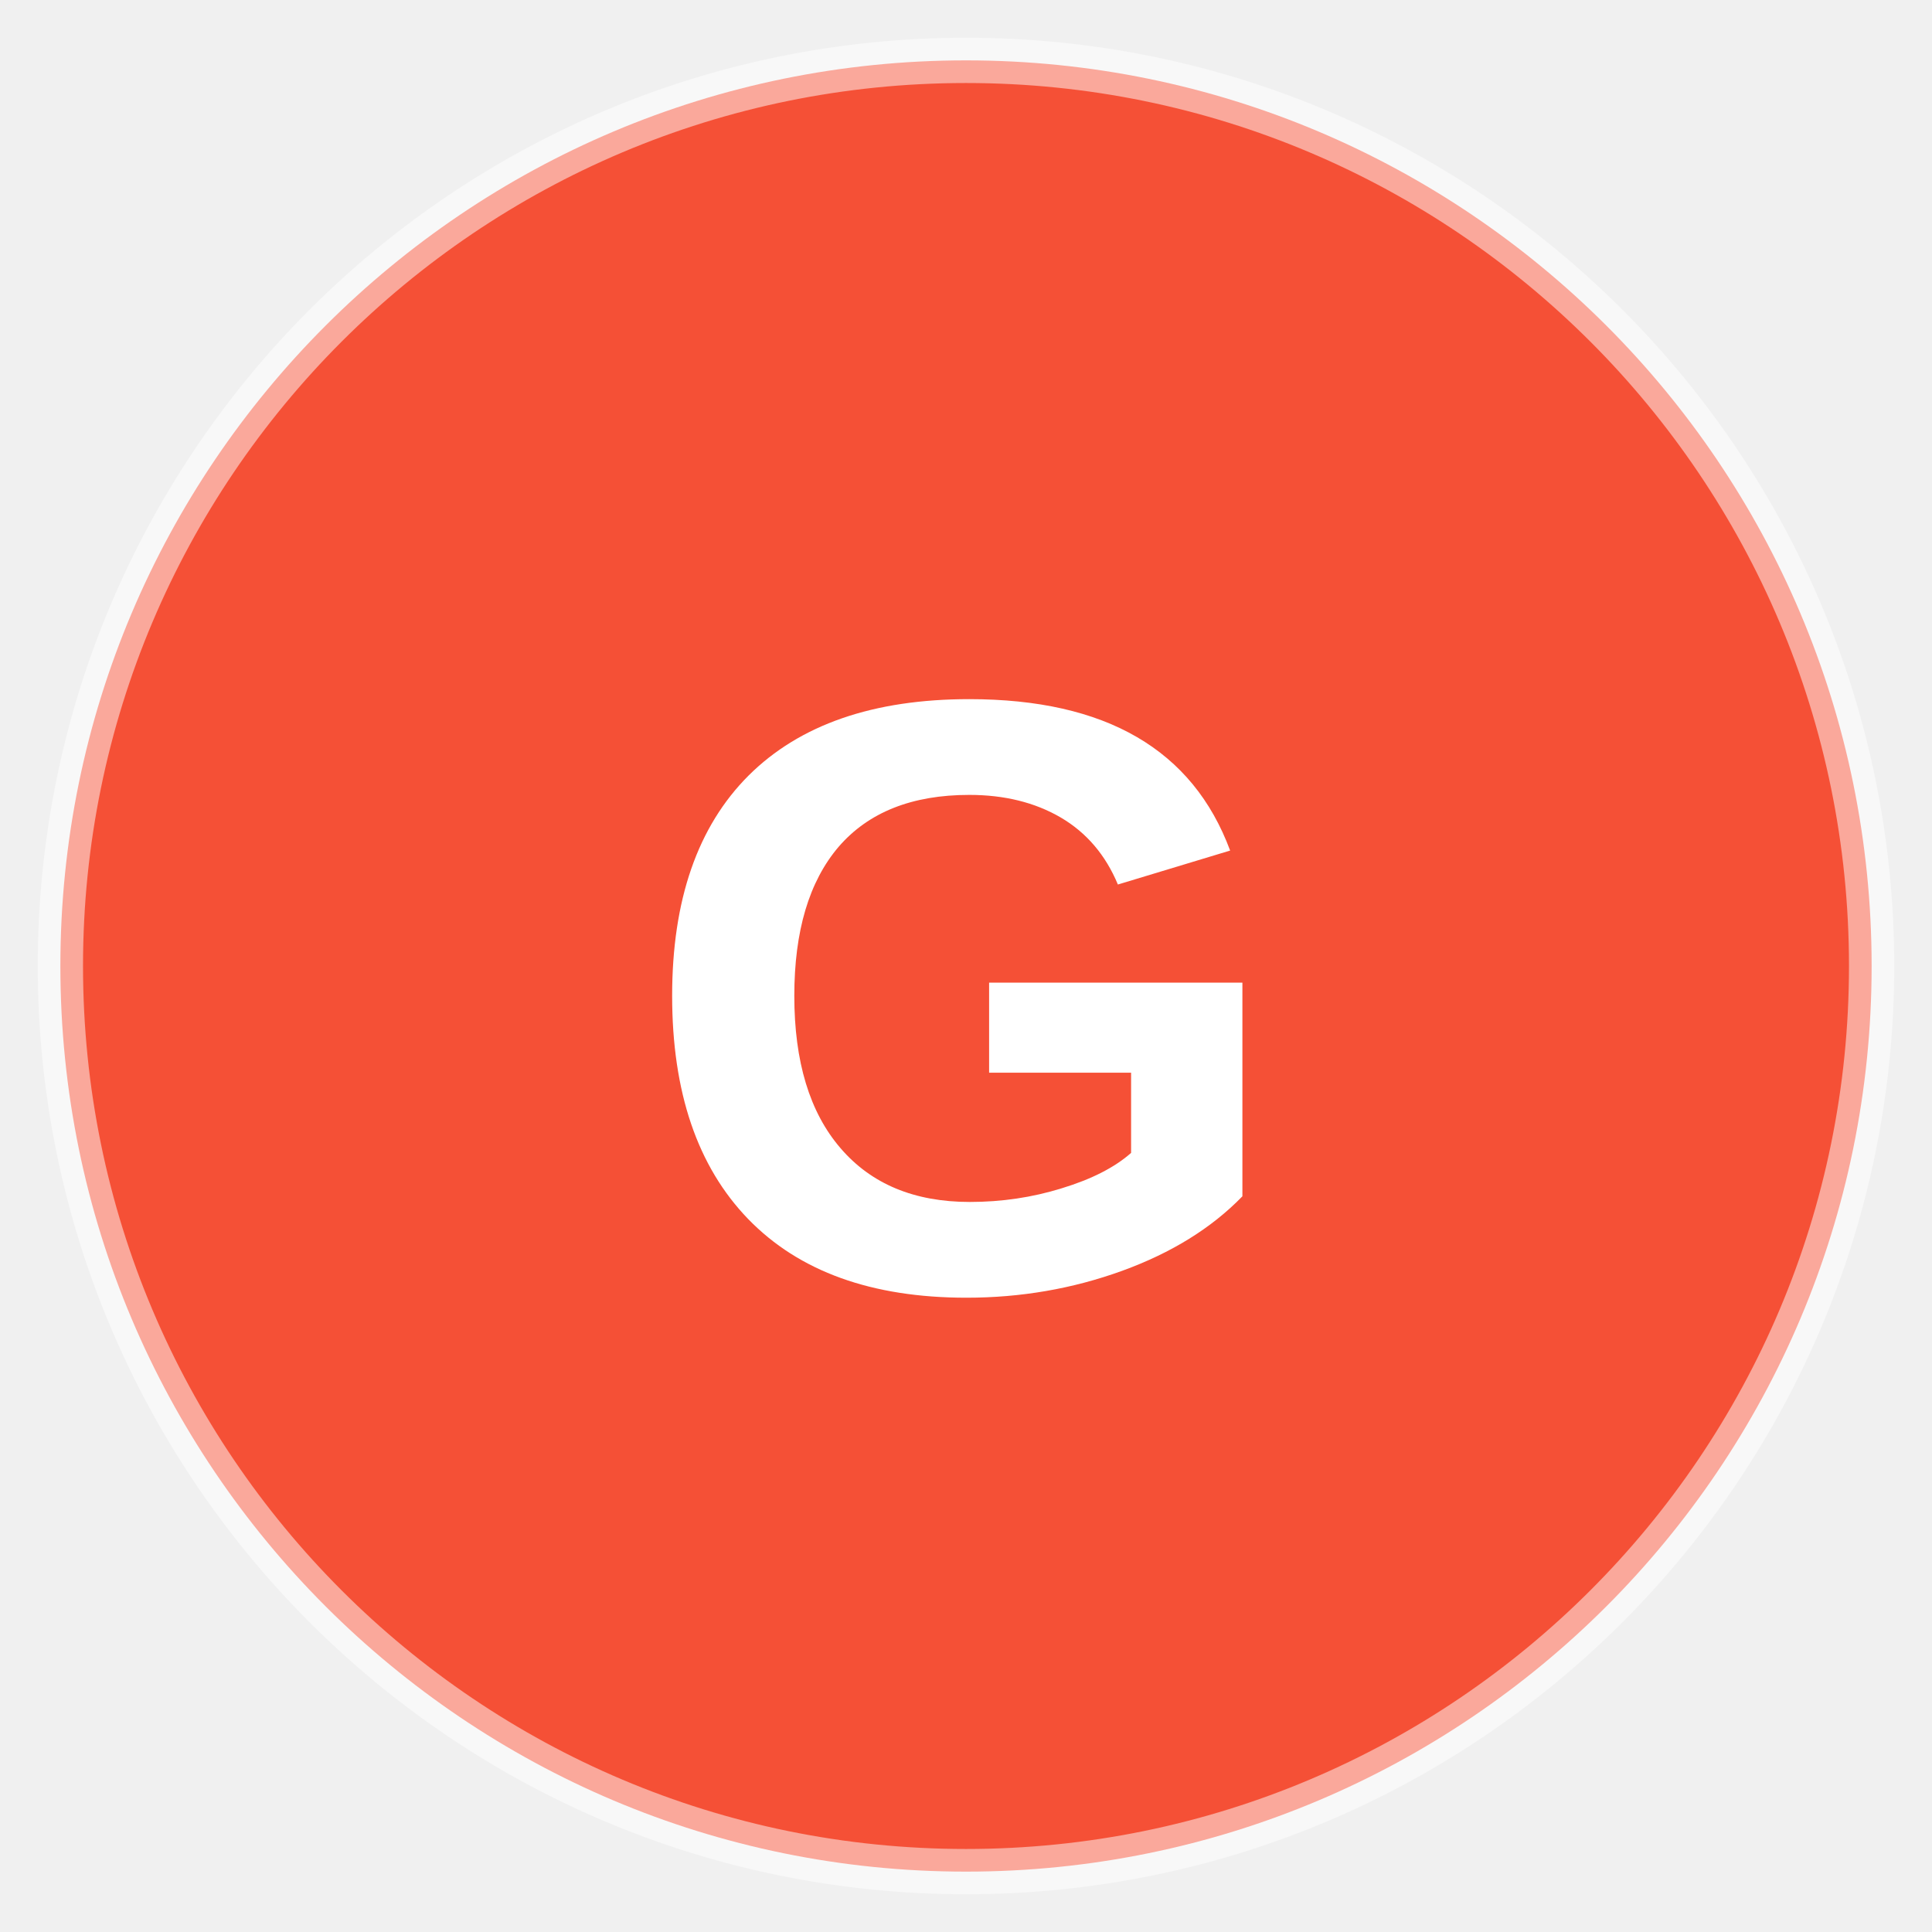
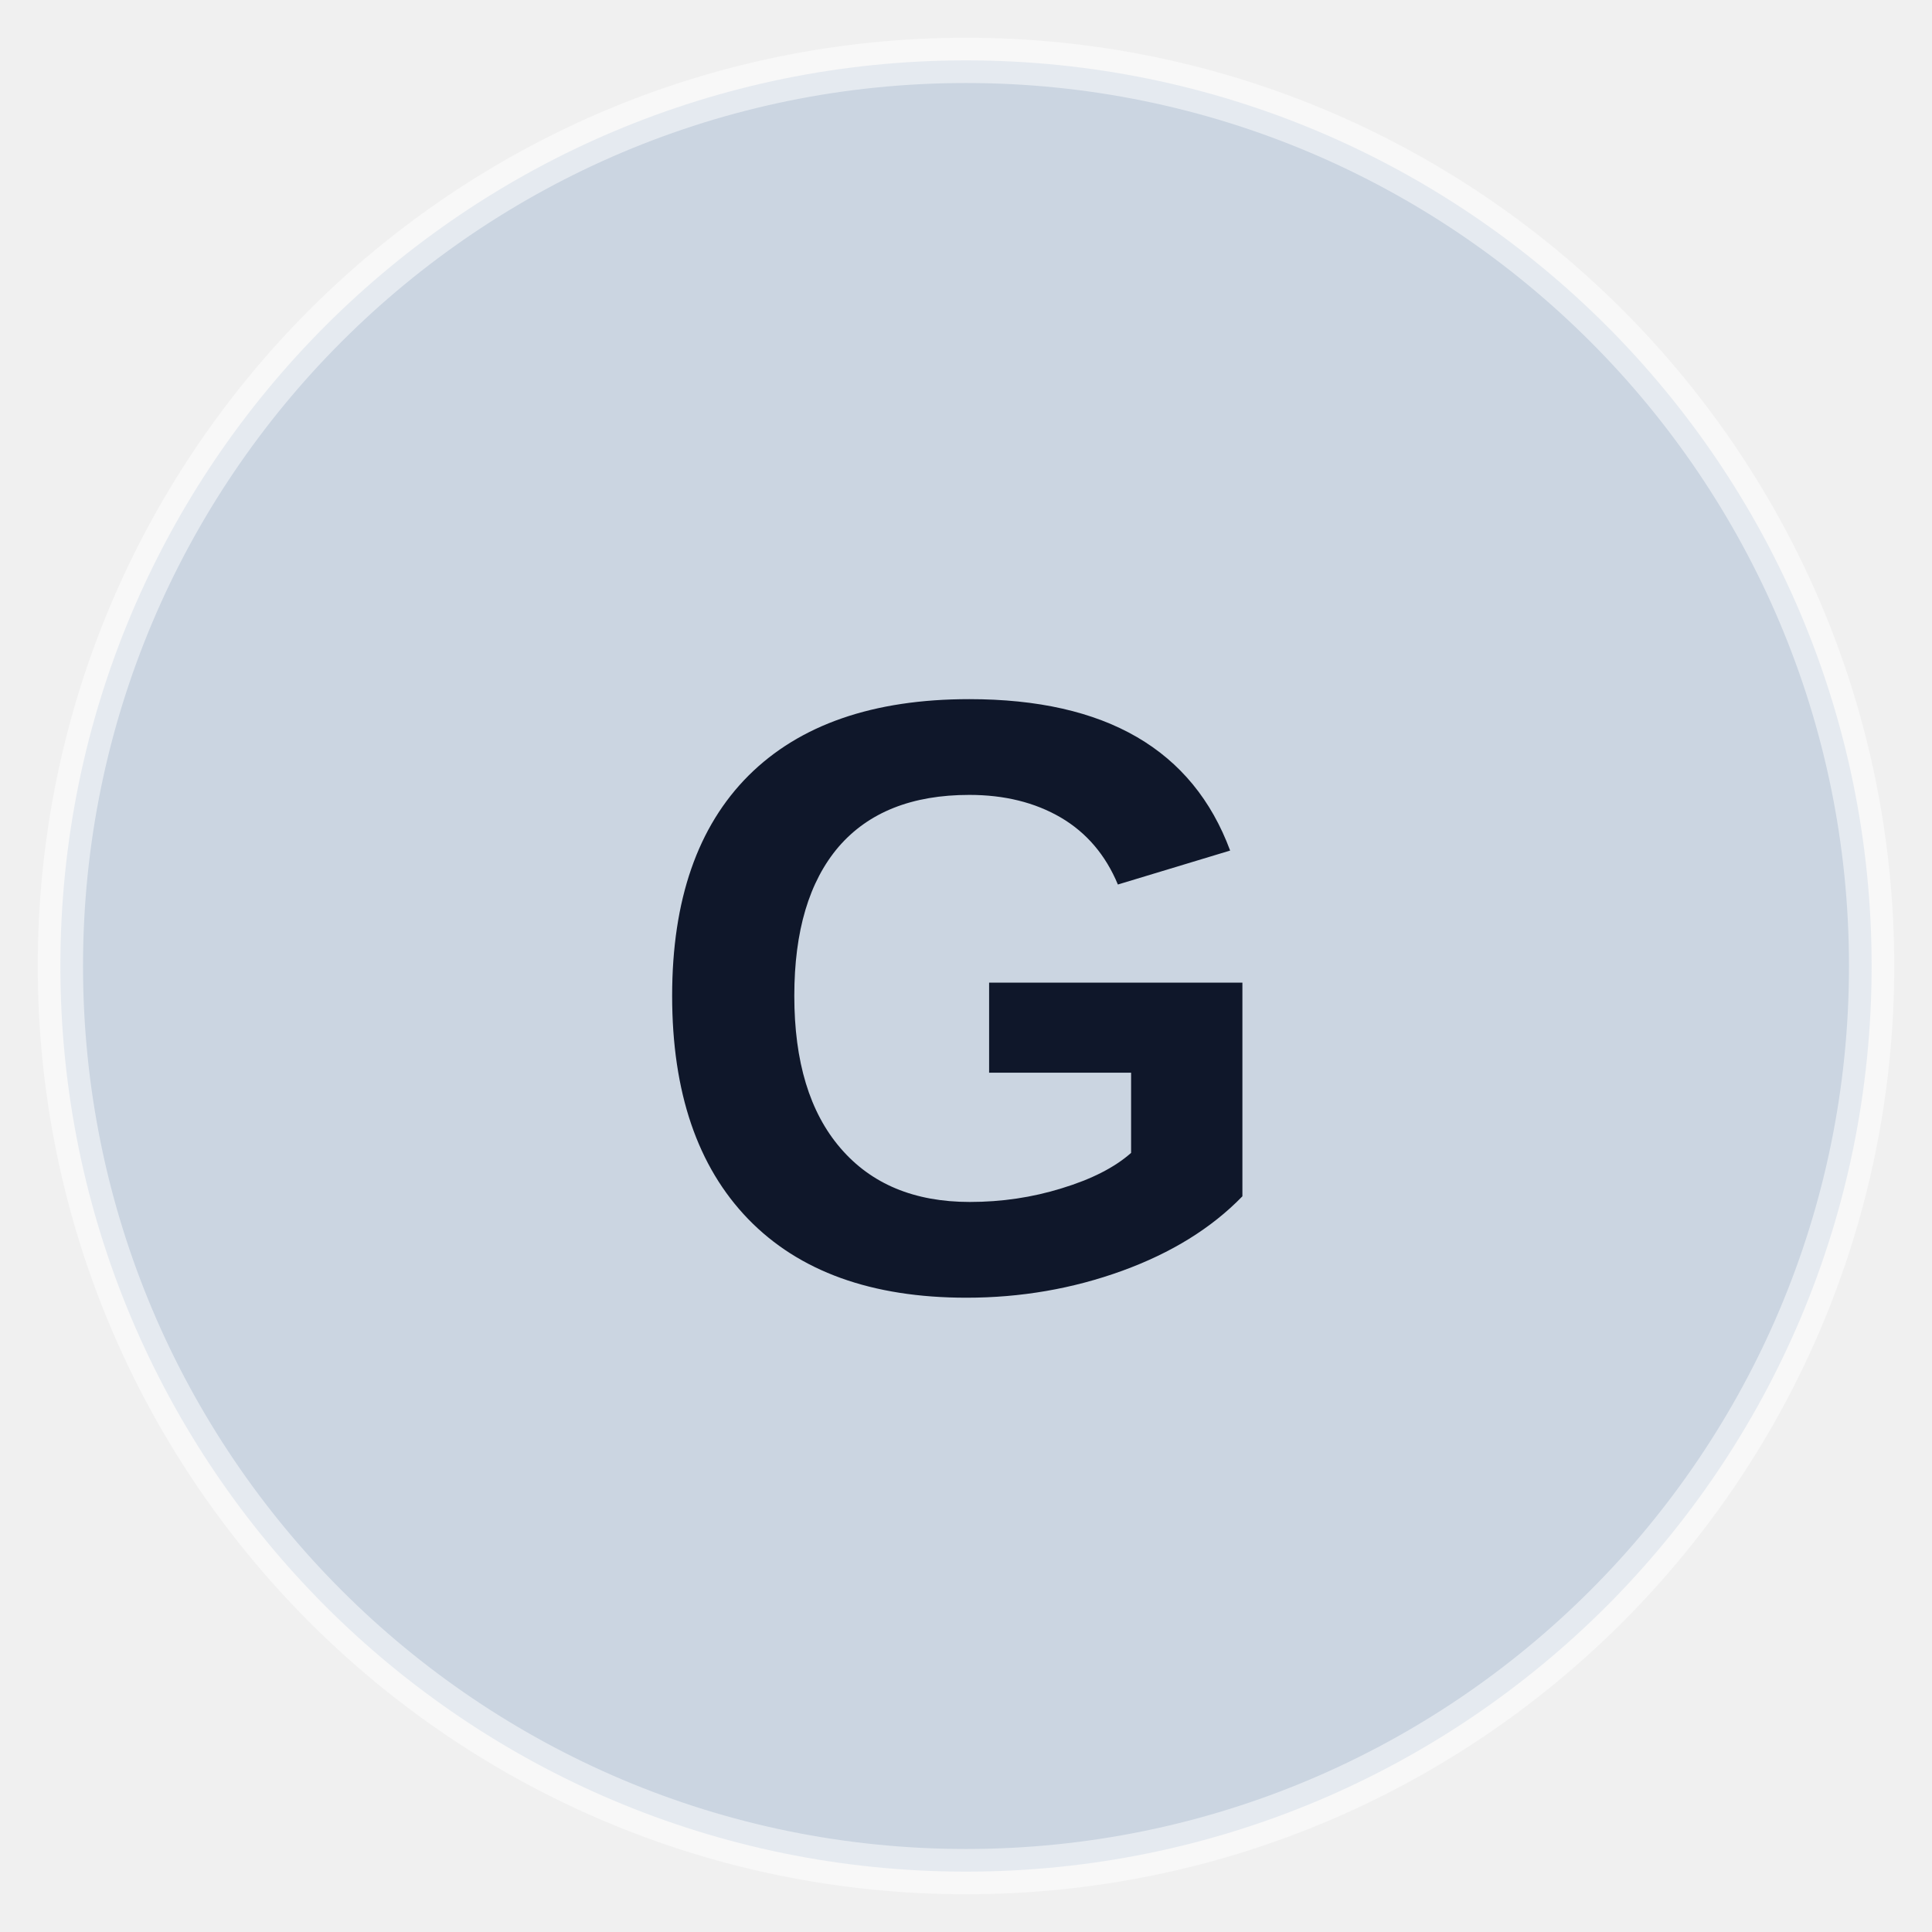
<svg xmlns="http://www.w3.org/2000/svg" viewBox="0 0 64 64" width="64" height="64" role="img" aria-label="Groq">
-   <circle cx="32" cy="32" r="30" fill="#F55036" />
+   <circle cx="32" cy="32" r="30" fill="#CBD5E1" />
  <circle cx="32" cy="32" r="30" fill="none" stroke="#ffffff" stroke-opacity=".5" stroke-width="1.5" />
-   <text x="32" y="33" text-anchor="middle" dominant-baseline="central" fill="#ffffff" font-family="Arial, Helvetica, sans-serif" font-size="28" font-weight="700">G</text>
+   <text x="32" y="33" text-anchor="middle" dominant-baseline="central" fill="#0F172A" font-family="Arial, Helvetica, sans-serif" font-size="28" font-weight="700">G</text>
</svg>
